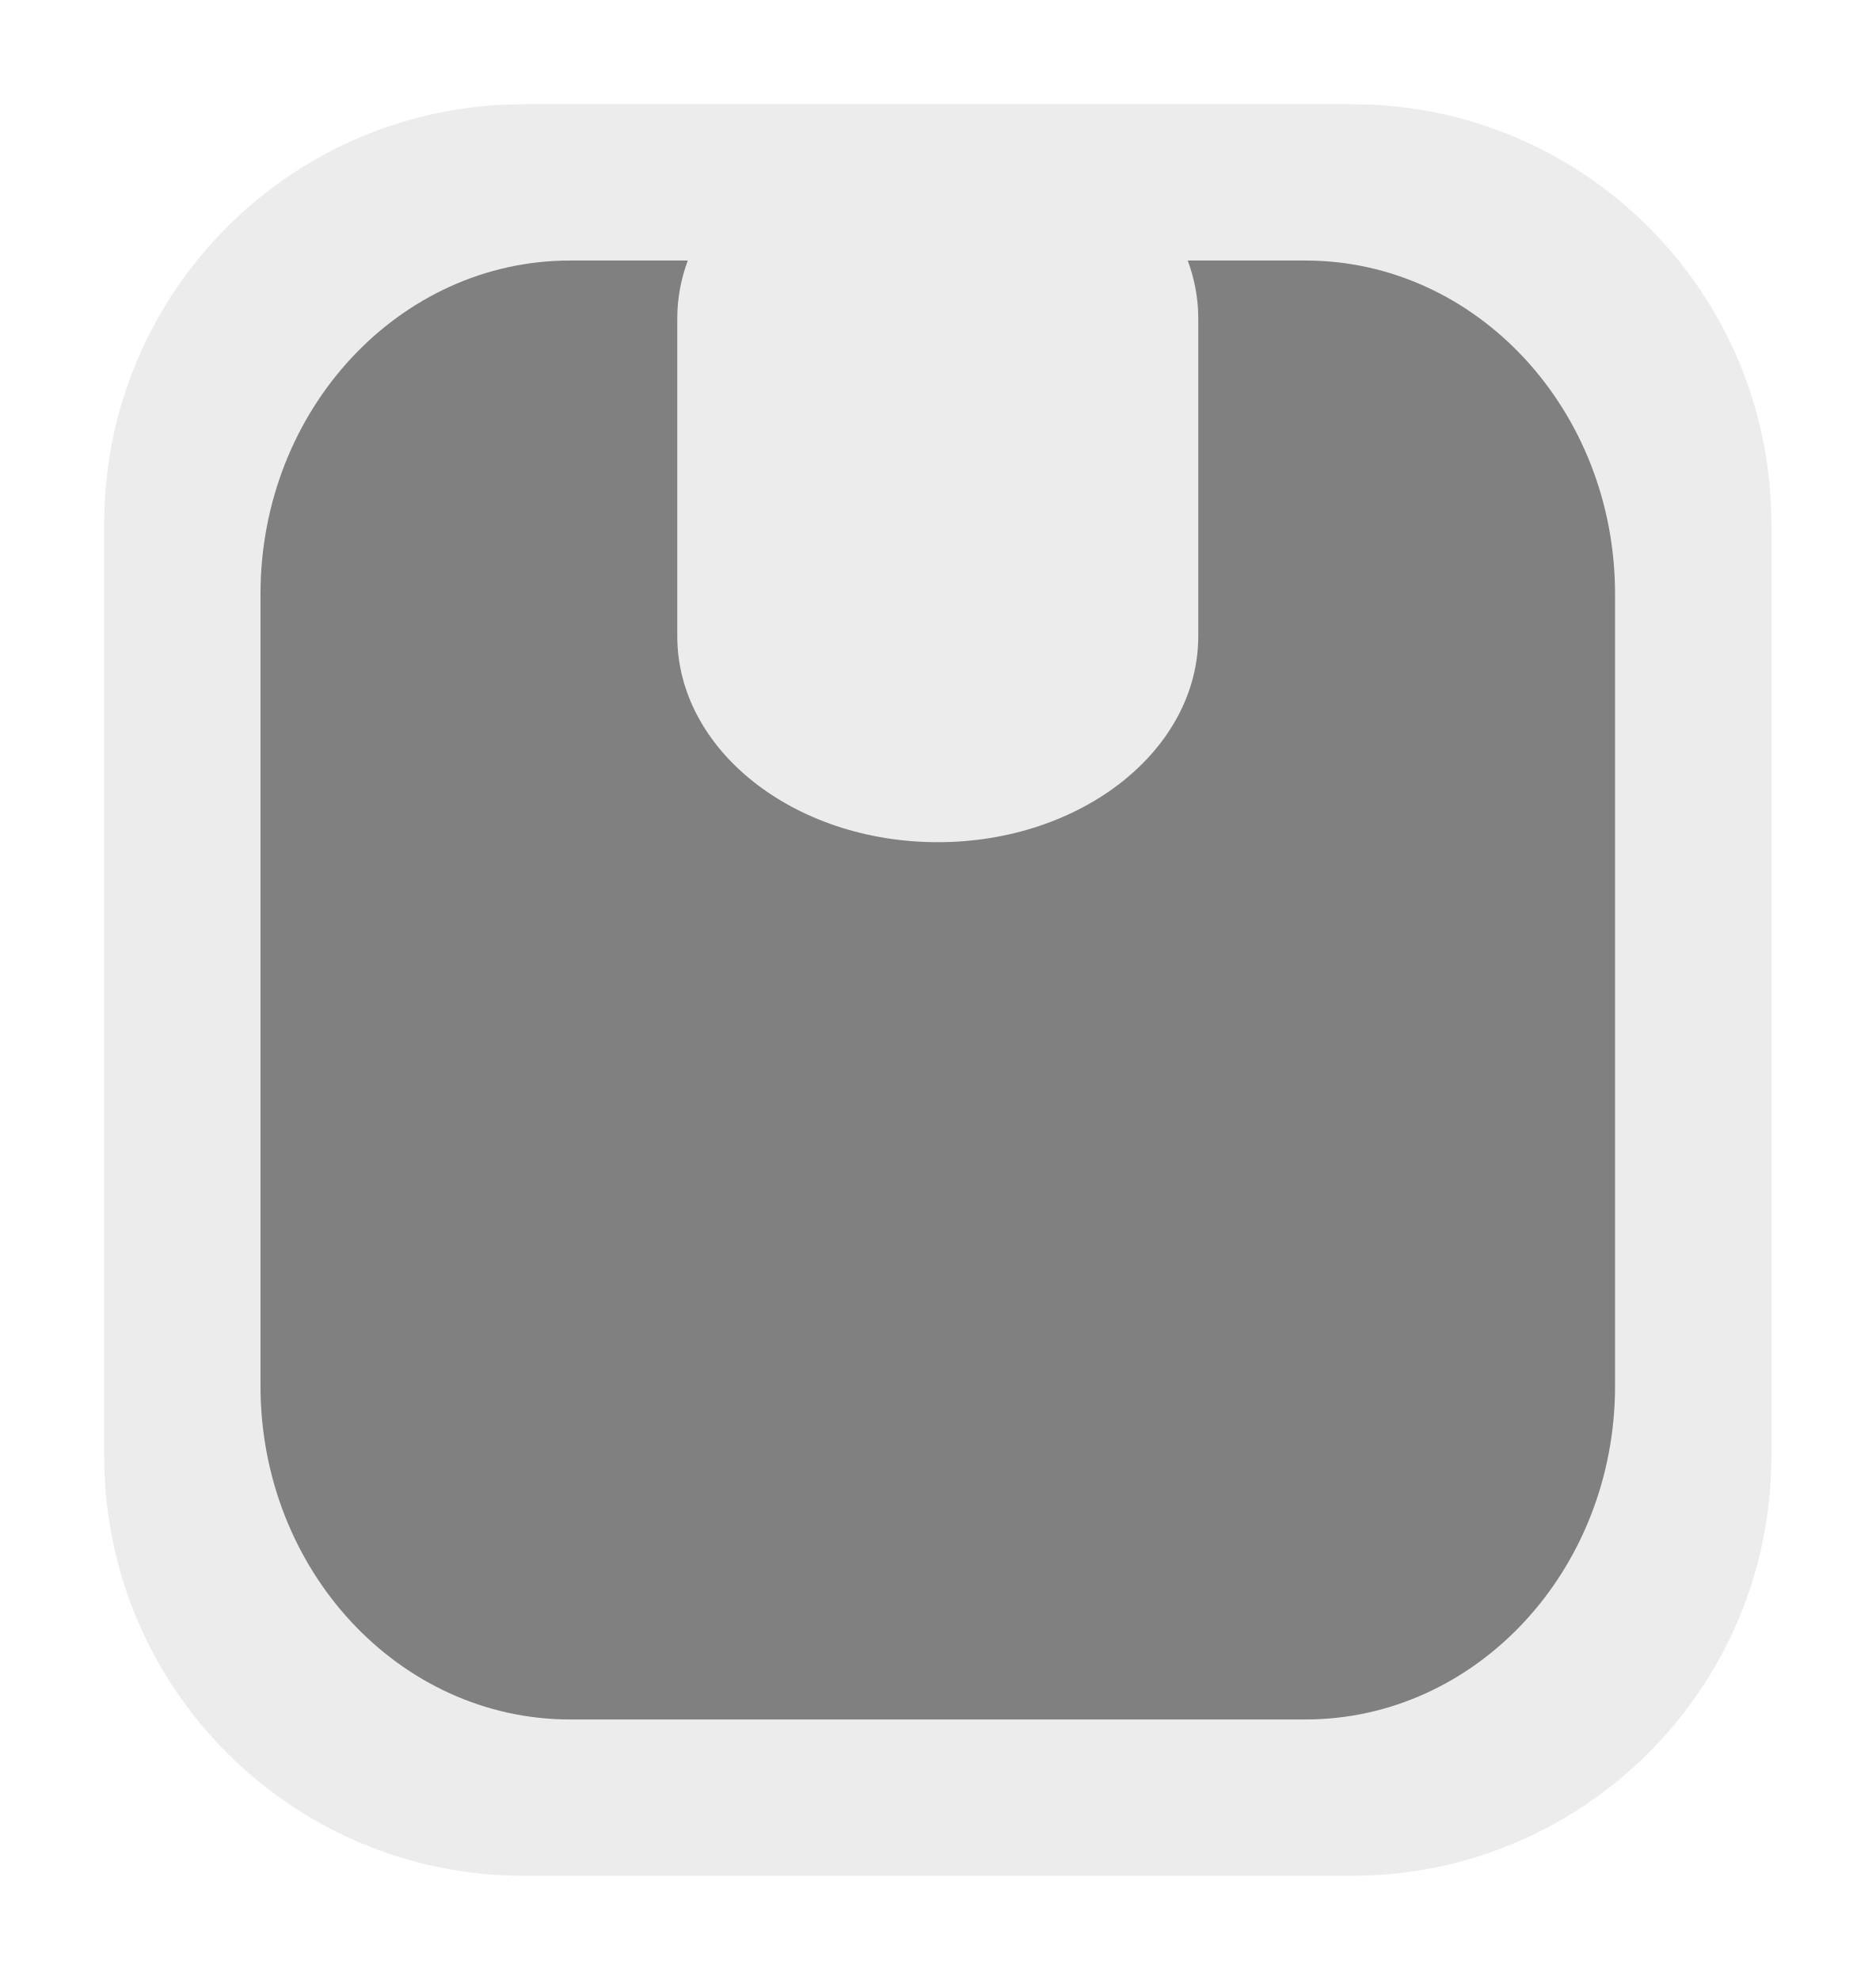
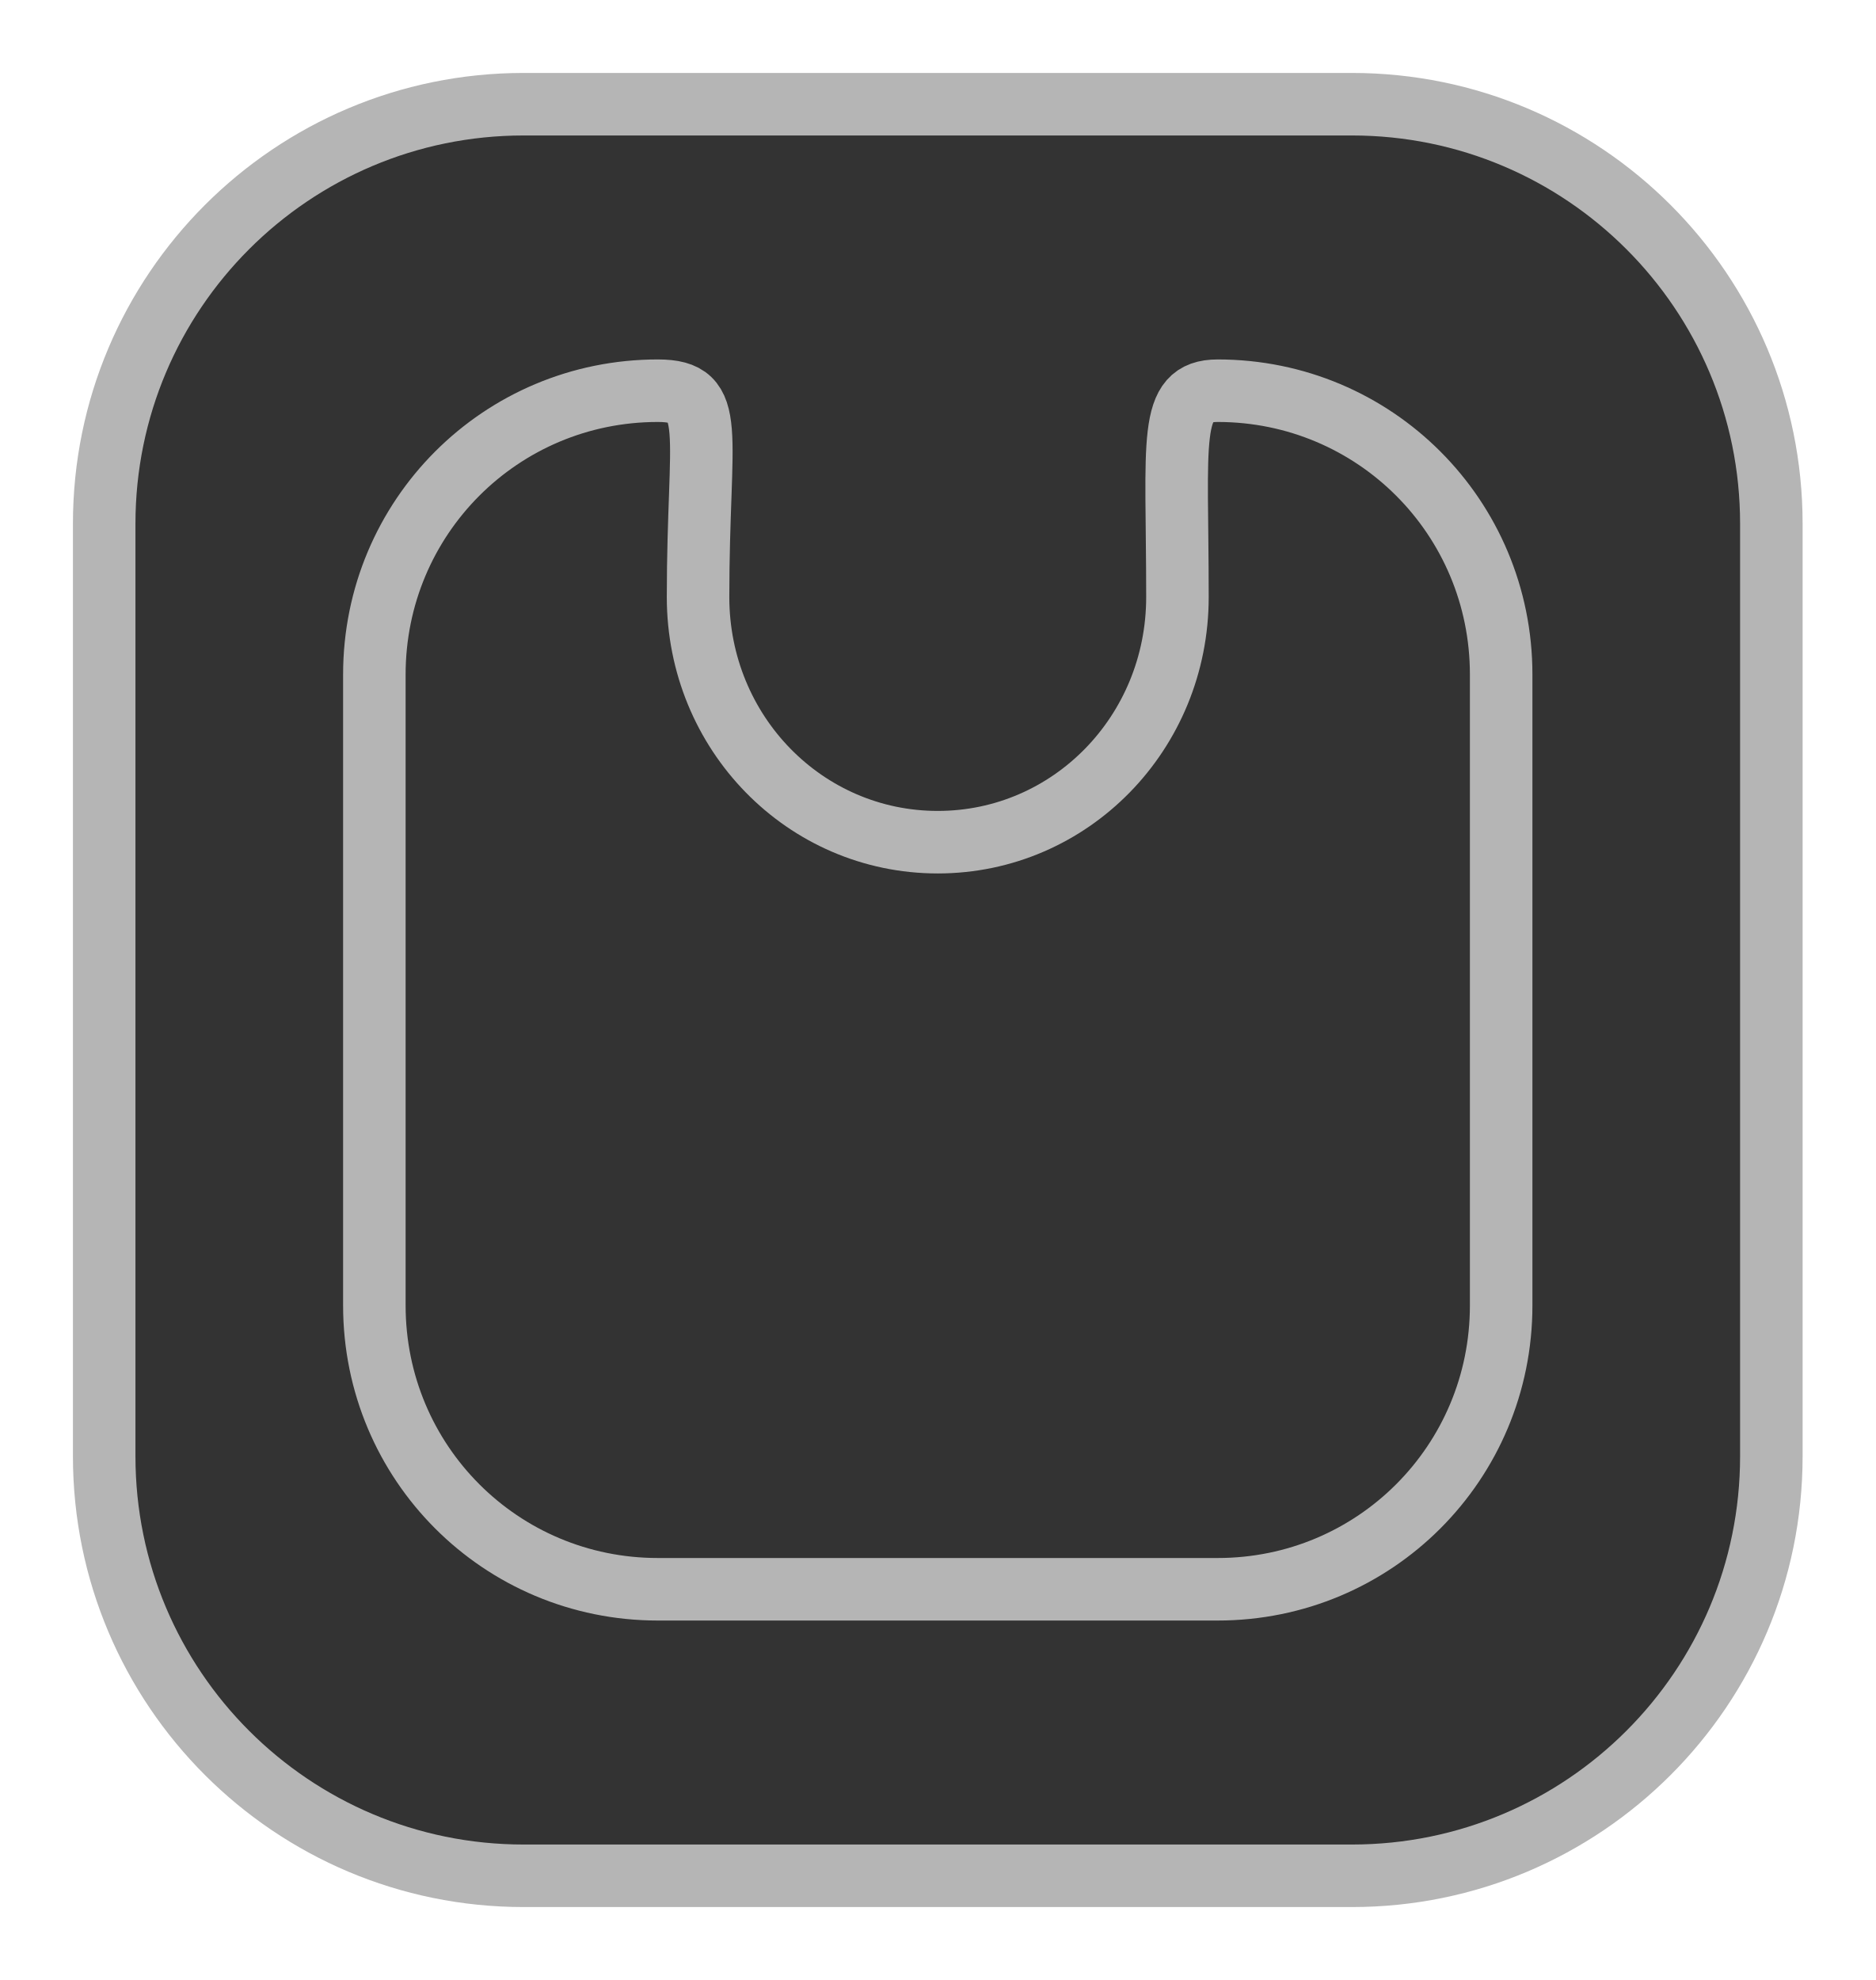
<svg xmlns="http://www.w3.org/2000/svg" width="90" height="95" viewBox="0 0 90 95" version="1.1" id="svg5">
  <defs id="defs2">
    </defs>
-   <rect style="fill:#ececec;stroke-width:9.371;stroke-linecap:round;stroke-miterlimit:3.2;paint-order:markers fill stroke" id="rect585" width="80" height="85" x="5" y="5" rx="20.126" ry="20.126" />
-   <rect style="fill:#808080;stroke-width:11.655;stroke-linecap:round;stroke-miterlimit:3.2;paint-order:markers fill stroke" id="rect602" width="65" height="70" x="12.5" y="12.5" rx="14.861" ry="16.004" />
-   <rect style="fill:#ececec;stroke-width:9.294;stroke-linecap:round;stroke-miterlimit:3.2;paint-order:markers fill stroke" id="rect336" width="25" height="35" x="32.5" y="5.408" rx="12.5" ry="9.884" />
+   <g id="g14214" style="fill:#333333;stroke:#b5b5b5;stroke-opacity:1">
+     <rect style="display:inline;fill:#333333;stroke:#b5b5b5;stroke-width:3;stroke-linecap:round;stroke-miterlimit:3.2;stroke-dasharray:none;stroke-opacity:1;paint-order:markers fill stroke" id="rect585" width="80" height="85" x="5" y="5" rx="20.126" ry="20.126" />
+     <path id="rect14140" style="fill:#333333;stroke:#b5b5b5;stroke-width:3;stroke-linecap:butt;stroke-miterlimit:3.2;stroke-dasharray:none;stroke-opacity:1;paint-order:normal;stroke-linejoin:bevel" d="m 31.568,18.746 c -7.536,0 -13.604,6.073 -13.604,13.617 v 30.273 c 0,7.544 6.067,13.617 13.604,13.617 h 26.863 c 7.536,0 13.604,-6.073 13.604,-13.617 V 32.363 c 0,-7.544 -6.067,-13.617 -13.604,-13.617 -2.407,0 -1.93,2.323 -1.93,9.902 0,6.515 -5.13,11.76 -11.502,11.76 -6.372,0 -11.502,-5.245 -11.502,-11.76 0,-7.984 0.976,-9.902 -1.93,-9.902 z" />
+   </g>
</svg>
